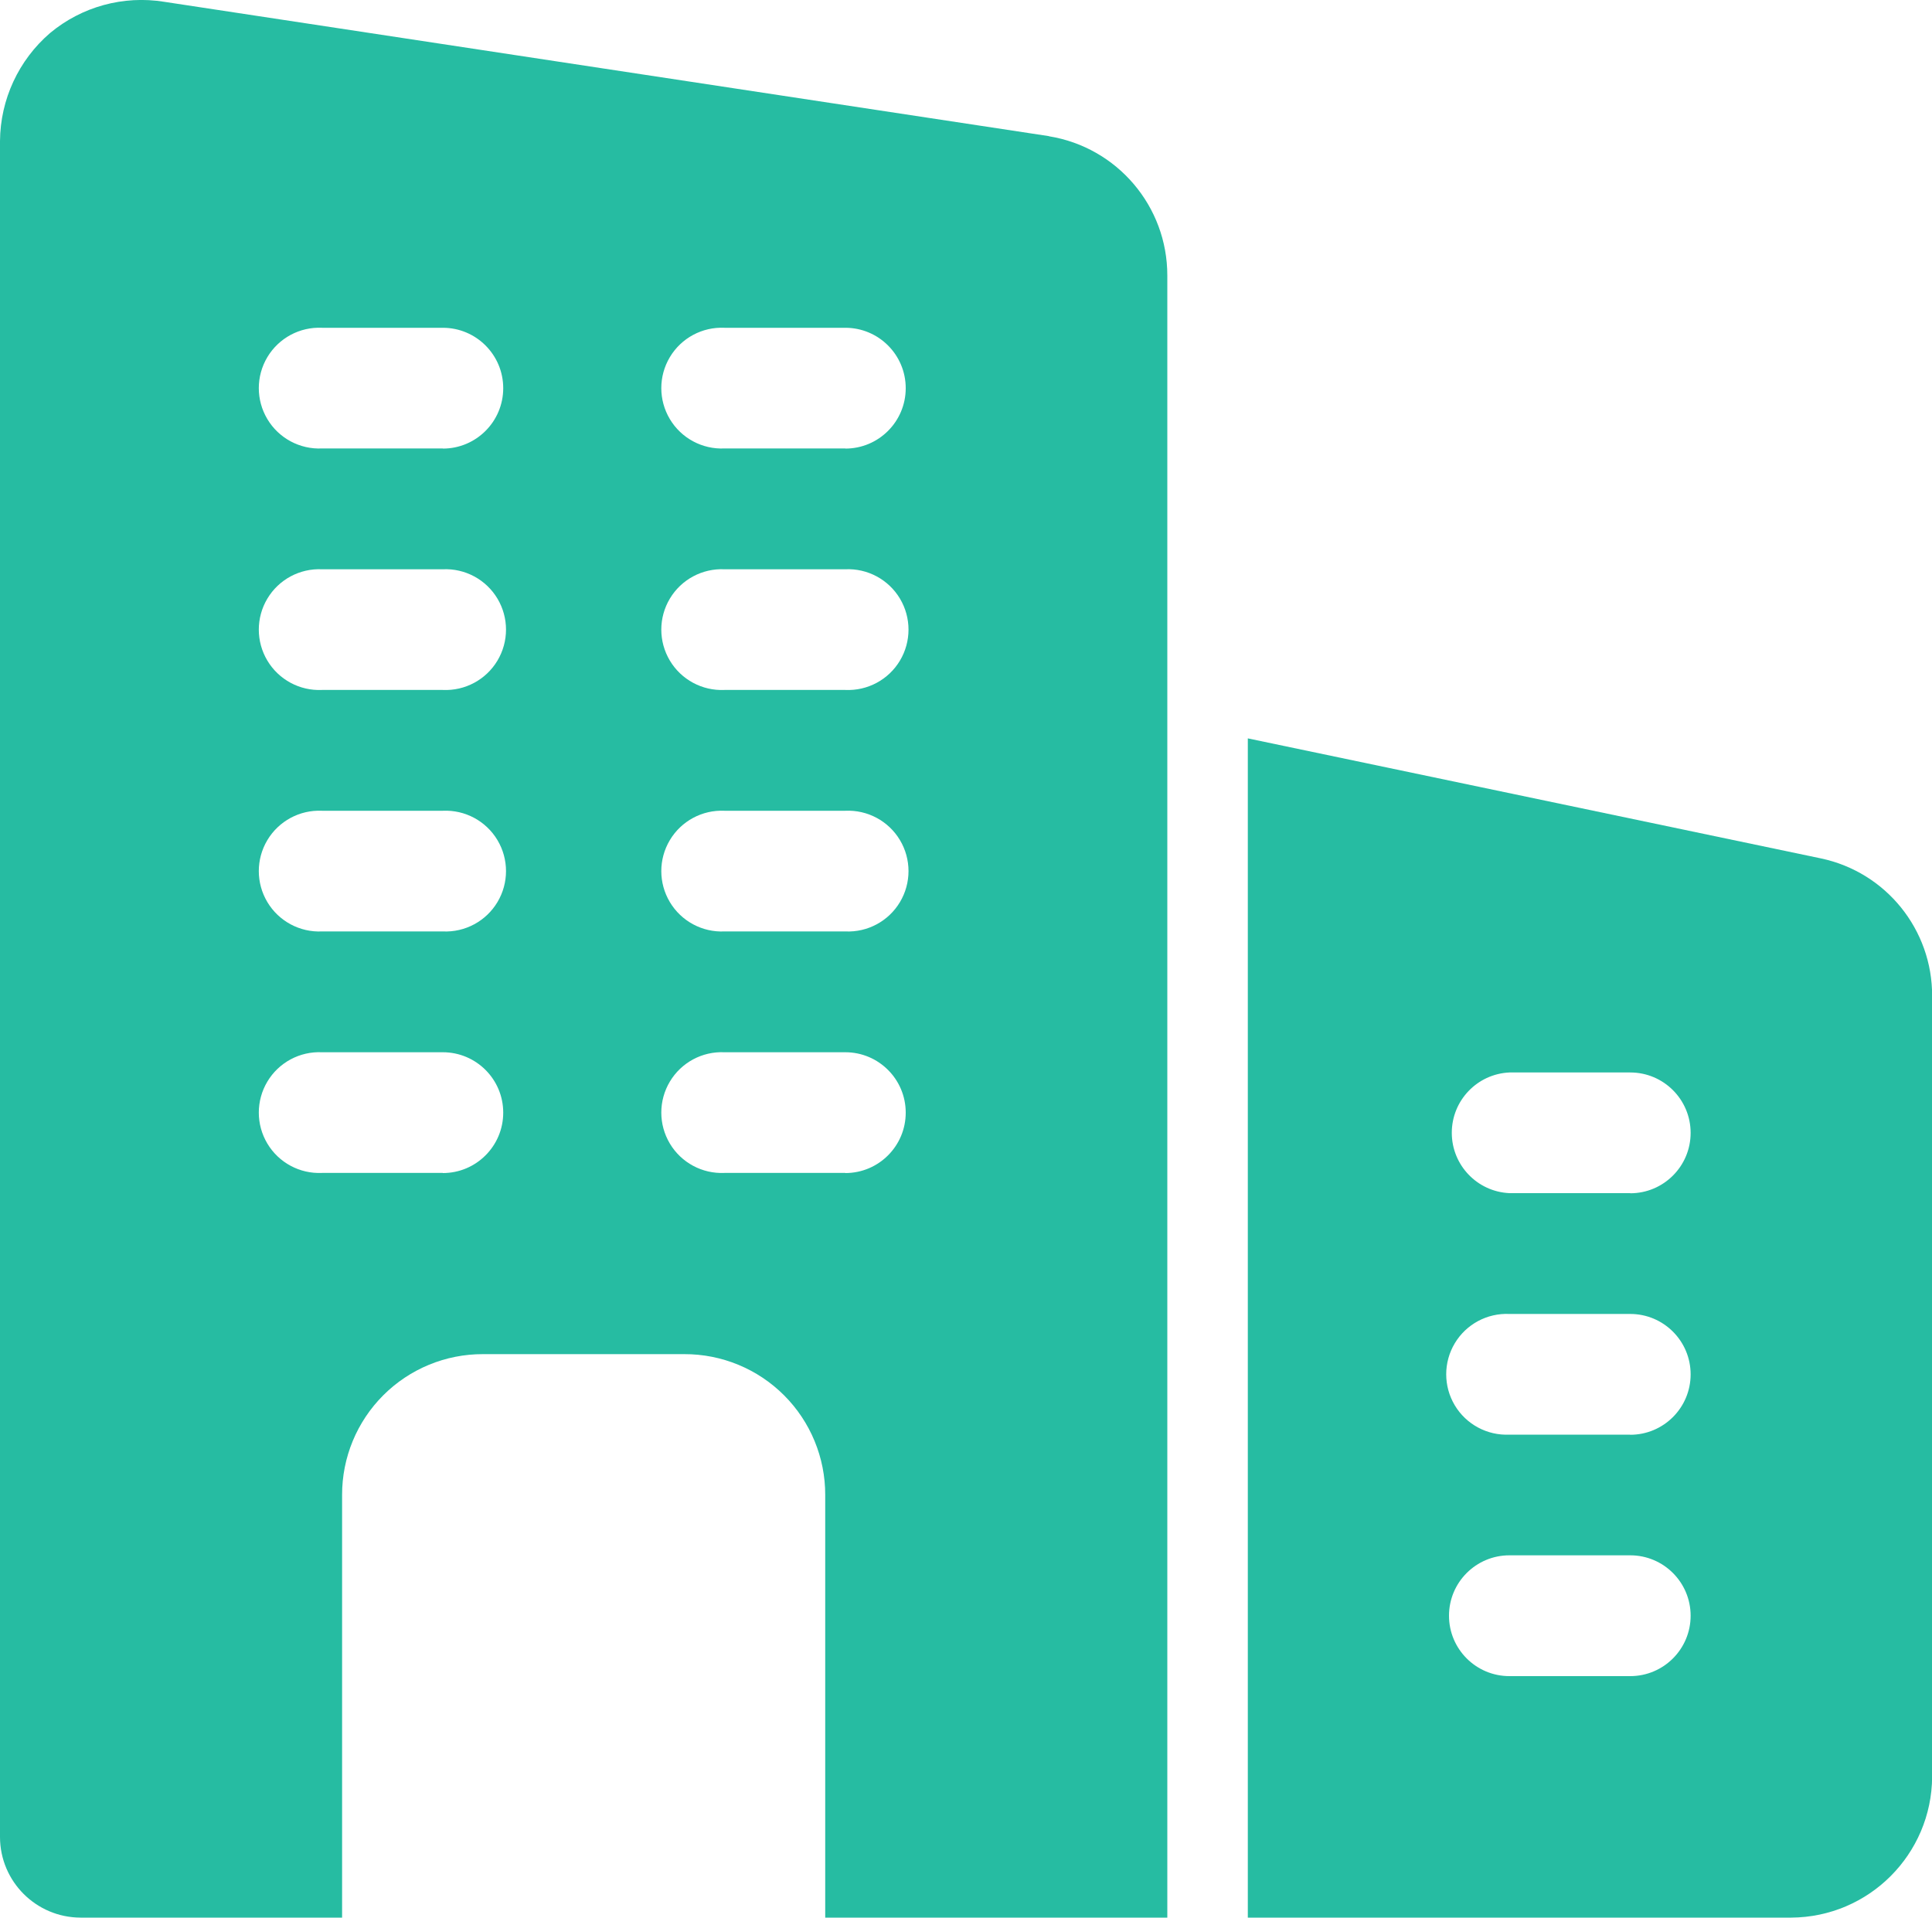
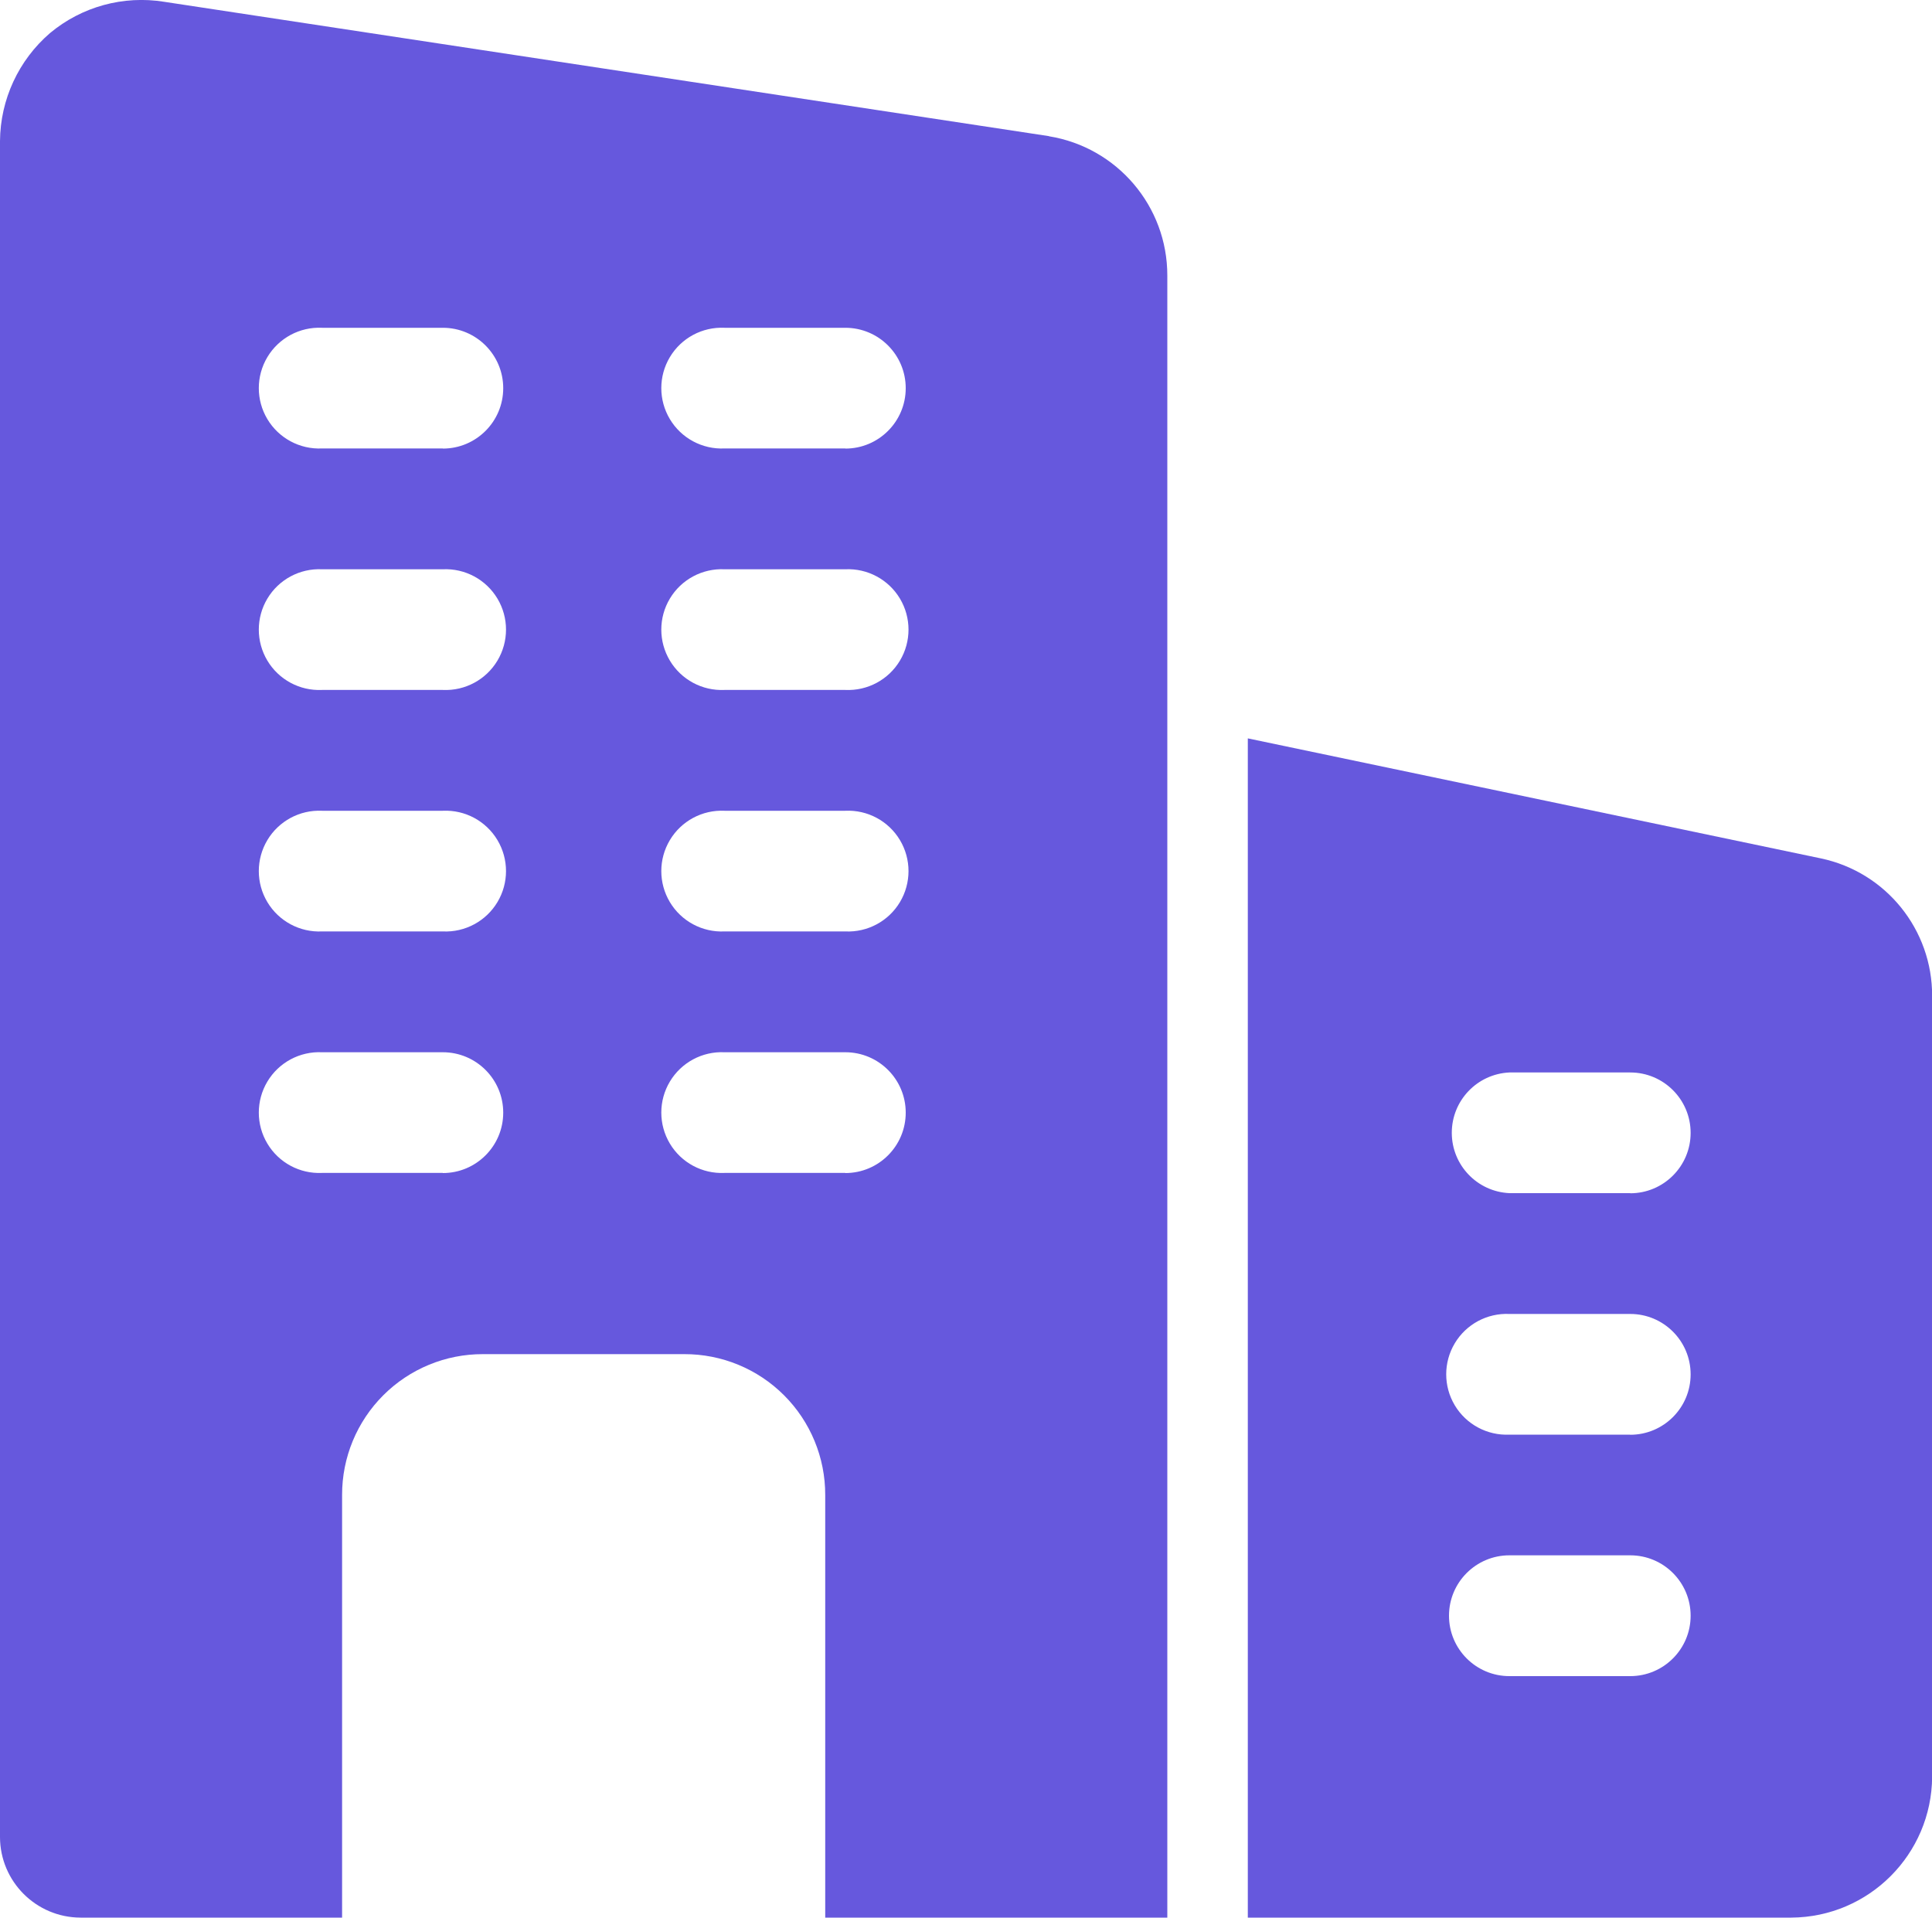
<svg xmlns="http://www.w3.org/2000/svg" id="business-and-trade" width="15" height="14.889" viewBox="0 0 15 14.889">
-   <path id="Path_12" data-name="Path 12" d="M8.144,1.235,1.275.192A1.108,1.108,0,0,0,.388.435,1.118,1.118,0,0,0,0,1.273V14.442a.627.627,0,0,0,.625.625H2.656V11.785A1.091,1.091,0,0,1,3.75,10.692H5.313a1.091,1.091,0,0,1,1.094,1.094v3.281H9.063V2.317a1.094,1.094,0,0,0-.919-1.081ZM3.438,9.285H2.5a.469.469,0,1,1,0-.937h.938a.469.469,0,1,1,0,.938Zm0-1.875H2.5a.469.469,0,1,1,0-.937h.938a.469.469,0,1,1,0,.937Zm0-1.875H2.5a.469.469,0,1,1,0-.937h.938a.469.469,0,1,1,0,.937Zm0-1.875H2.5a.469.469,0,1,1,0-.937h.938a.469.469,0,1,1,0,.938ZM6.563,9.285H5.625a.469.469,0,1,1,0-.937h.938a.469.469,0,0,1,0,.938Zm0-1.875H5.625a.469.469,0,1,1,0-.937h.938a.469.469,0,1,1,0,.937Zm0-1.875H5.625a.469.469,0,1,1,0-.937h.938a.469.469,0,1,1,0,.937Zm0-1.875H5.625a.469.469,0,1,1,0-.937h.938a.469.469,0,0,1,0,.938Z" transform="translate(0 -0.178)" fill="#26bca2" />
-   <path id="Path_13" data-name="Path 13" d="M19.95,10.283,15.5,9.351v9.156h4.219a1.1,1.1,0,0,0,1.094-1.094V11.352A1.088,1.088,0,0,0,19.95,10.283Zm-1.481,6.349h-.938a.469.469,0,0,1,0-.938h.938a.469.469,0,0,1,0,.938Zm0-1.875h-.938a.469.469,0,1,1,0-.937h.938a.469.469,0,1,1,0,.938Zm0-1.875h-.938a.469.469,0,0,1,0-.937h.938a.469.469,0,0,1,0,.938Z" transform="translate(-5.812 -3.618)" fill="#26bca2" />
+   <path id="Path_12" data-name="Path 12" d="M8.144,1.235,1.275.192A1.108,1.108,0,0,0,.388.435,1.118,1.118,0,0,0,0,1.273V14.442a.627.627,0,0,0,.625.625H2.656V11.785A1.091,1.091,0,0,1,3.75,10.692H5.313a1.091,1.091,0,0,1,1.094,1.094v3.281H9.063V2.317a1.094,1.094,0,0,0-.919-1.081ZM3.438,9.285H2.5a.469.469,0,1,1,0-.937h.938a.469.469,0,1,1,0,.938Zm0-1.875H2.5a.469.469,0,1,1,0-.937h.938a.469.469,0,1,1,0,.937Zm0-1.875H2.5a.469.469,0,1,1,0-.937h.938a.469.469,0,1,1,0,.937Zm0-1.875H2.5a.469.469,0,1,1,0-.937h.938a.469.469,0,1,1,0,.938ZM6.563,9.285H5.625a.469.469,0,1,1,0-.937h.938a.469.469,0,0,1,0,.938Zm0-1.875H5.625a.469.469,0,1,1,0-.937h.938a.469.469,0,1,1,0,.937Zm0-1.875H5.625a.469.469,0,1,1,0-.937h.938a.469.469,0,1,1,0,.937Zm0-1.875H5.625a.469.469,0,1,1,0-.937h.938a.469.469,0,0,1,0,.938Z" transform="translate(0 -0.178)" fill="#6658DD" />
+   <path id="Path_13" data-name="Path 13" d="M19.95,10.283,15.5,9.351v9.156h4.219a1.1,1.1,0,0,0,1.094-1.094V11.352A1.088,1.088,0,0,0,19.95,10.283Zm-1.481,6.349h-.938a.469.469,0,0,1,0-.938h.938a.469.469,0,0,1,0,.938Zm0-1.875h-.938a.469.469,0,1,1,0-.937h.938a.469.469,0,1,1,0,.938Zm0-1.875h-.938a.469.469,0,0,1,0-.937h.938a.469.469,0,0,1,0,.938Z" transform="translate(-5.812 -3.618)" fill="#6658DD" />
</svg>
